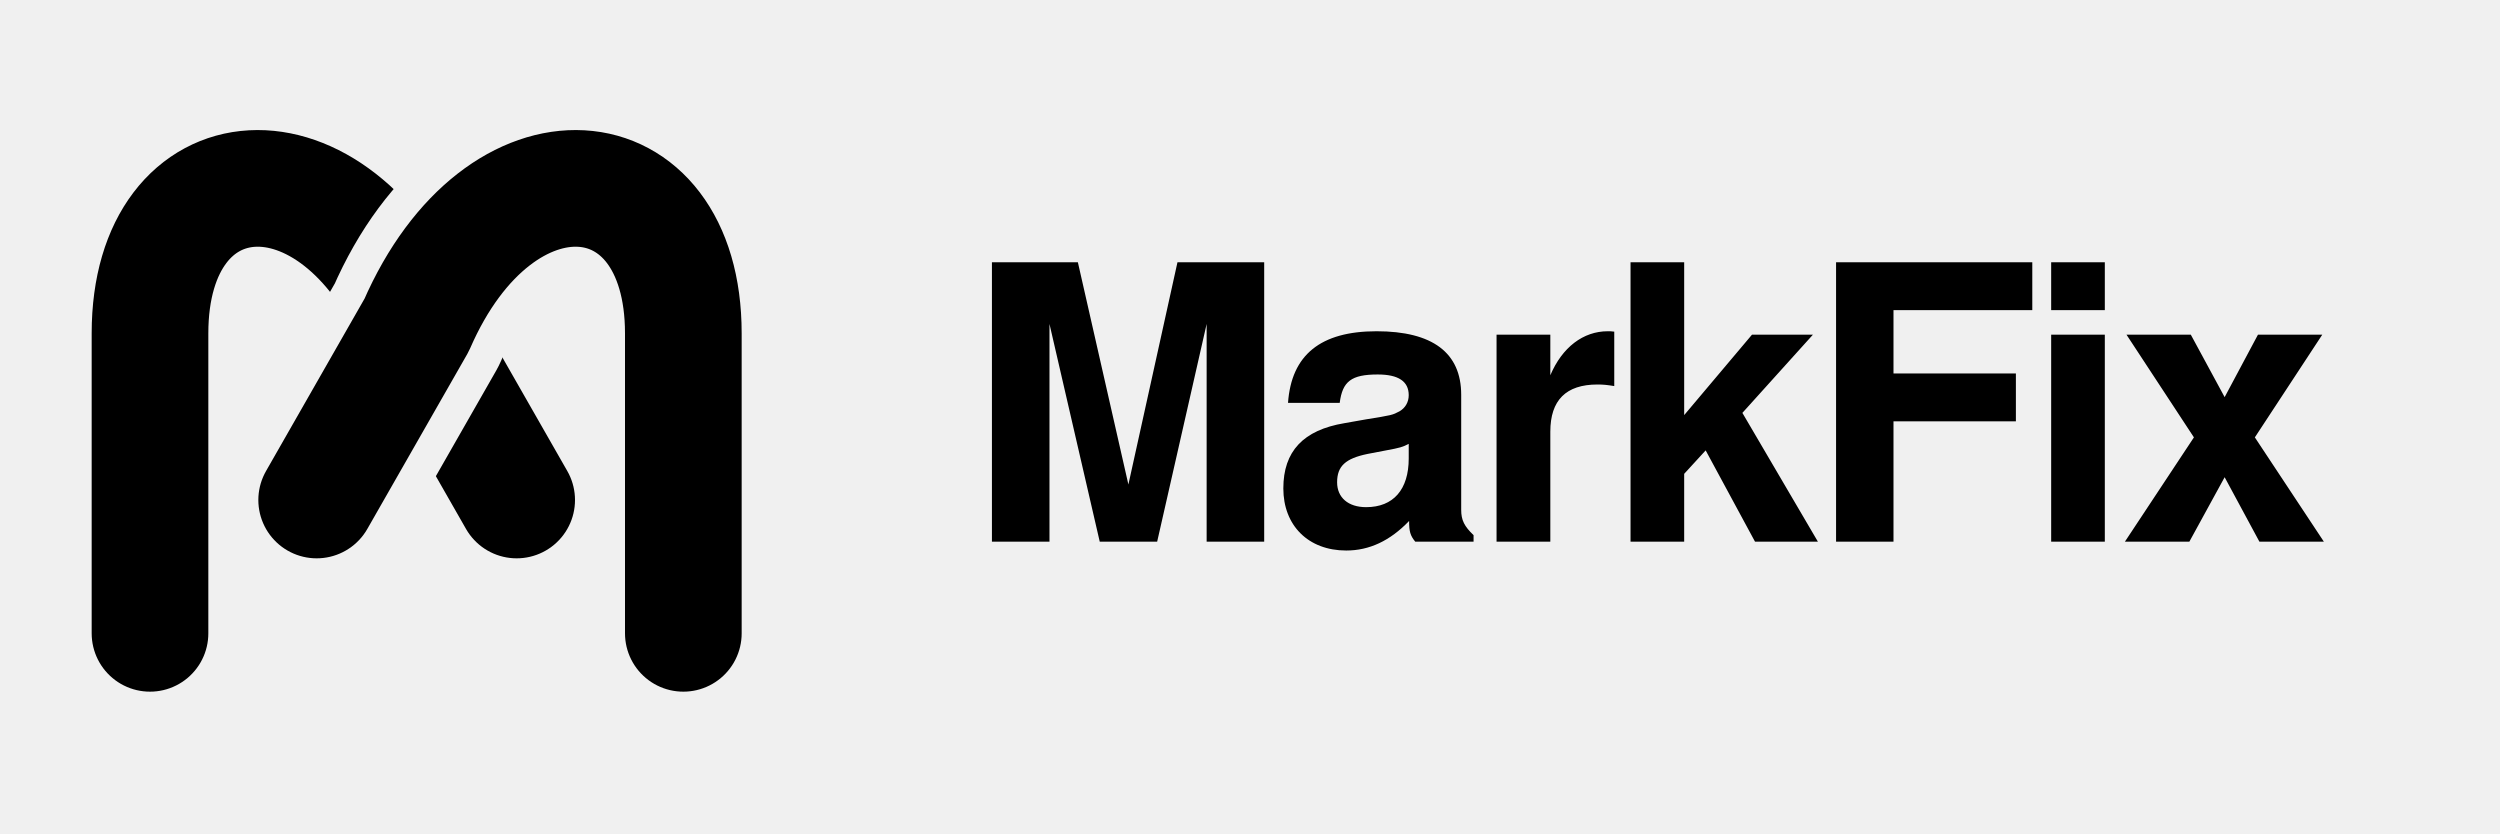
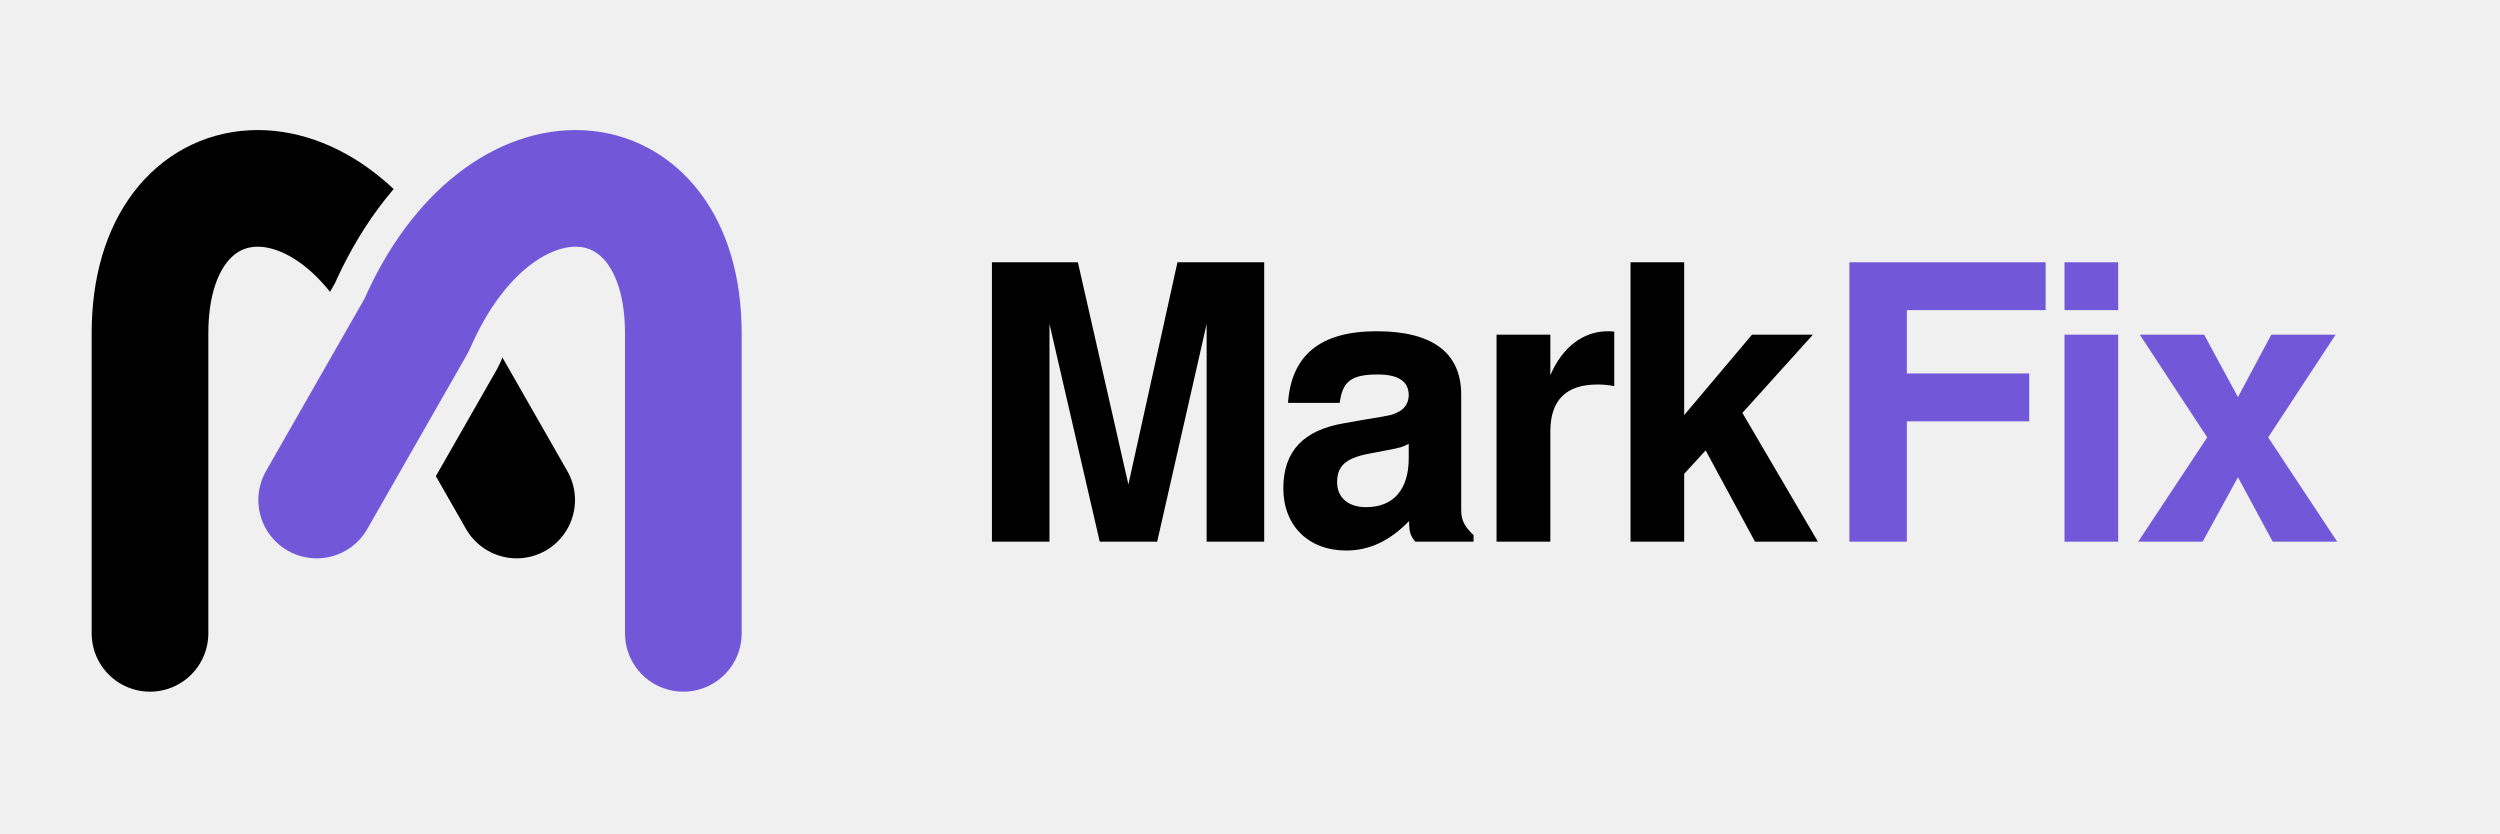
- <svg xmlns="http://www.w3.org/2000/svg" width="300" height="100" viewBox="0 0 300 100" role="img" aria-label="MarkFix Ribbon M horizontal black">
+ <svg xmlns="http://www.w3.org/2000/svg" width="300" height="100" viewBox="0 0 300 100" role="img" aria-label="MarkFix Ribbon M horizontal purple">
  <defs>
    <mask id="01-ribbon-m-black-horizontal" maskUnits="userSpaceOnUse" x="0" y="0" width="100" height="100">
      <rect width="100" height="100" fill="white" />
      <path d="M82 76V40C82 18 60 16 50 39L38 60" fill="none" stroke="black" stroke-width="22" stroke-linecap="round" stroke-linejoin="round" />
    </mask>
  </defs>
  <g fill="none" stroke="#000000" stroke-width="14" stroke-linecap="round" stroke-linejoin="round">
    <path d="M18 76V40C18 18 40 16 50 39L62 60" mask="url(#01-ribbon-m-black-horizontal)" />
-     <path d="M82 76V40C82 18 60 16 50 39L38 60" />
+     <path d="M82 76V40C82 18 60 16 50 39L38 60" stroke="#7357D9" />
  </g>
-   <text x="116" y="65" font-family="Helvetica Neue,Helvetica,Arial,sans-serif" font-size="46" font-weight="700" letter-spacing="-1.6" fill="#000000" text-anchor="start">MarkFix</text>
+   <text x="116" y="65" font-family="Helvetica Neue,Helvetica,Arial,sans-serif" font-size="46" font-weight="700" letter-spacing="-1.6" fill="#000000" text-anchor="start">Mark<tspan fill="#7357D9">Fix</tspan>
+   </text>
</svg>
